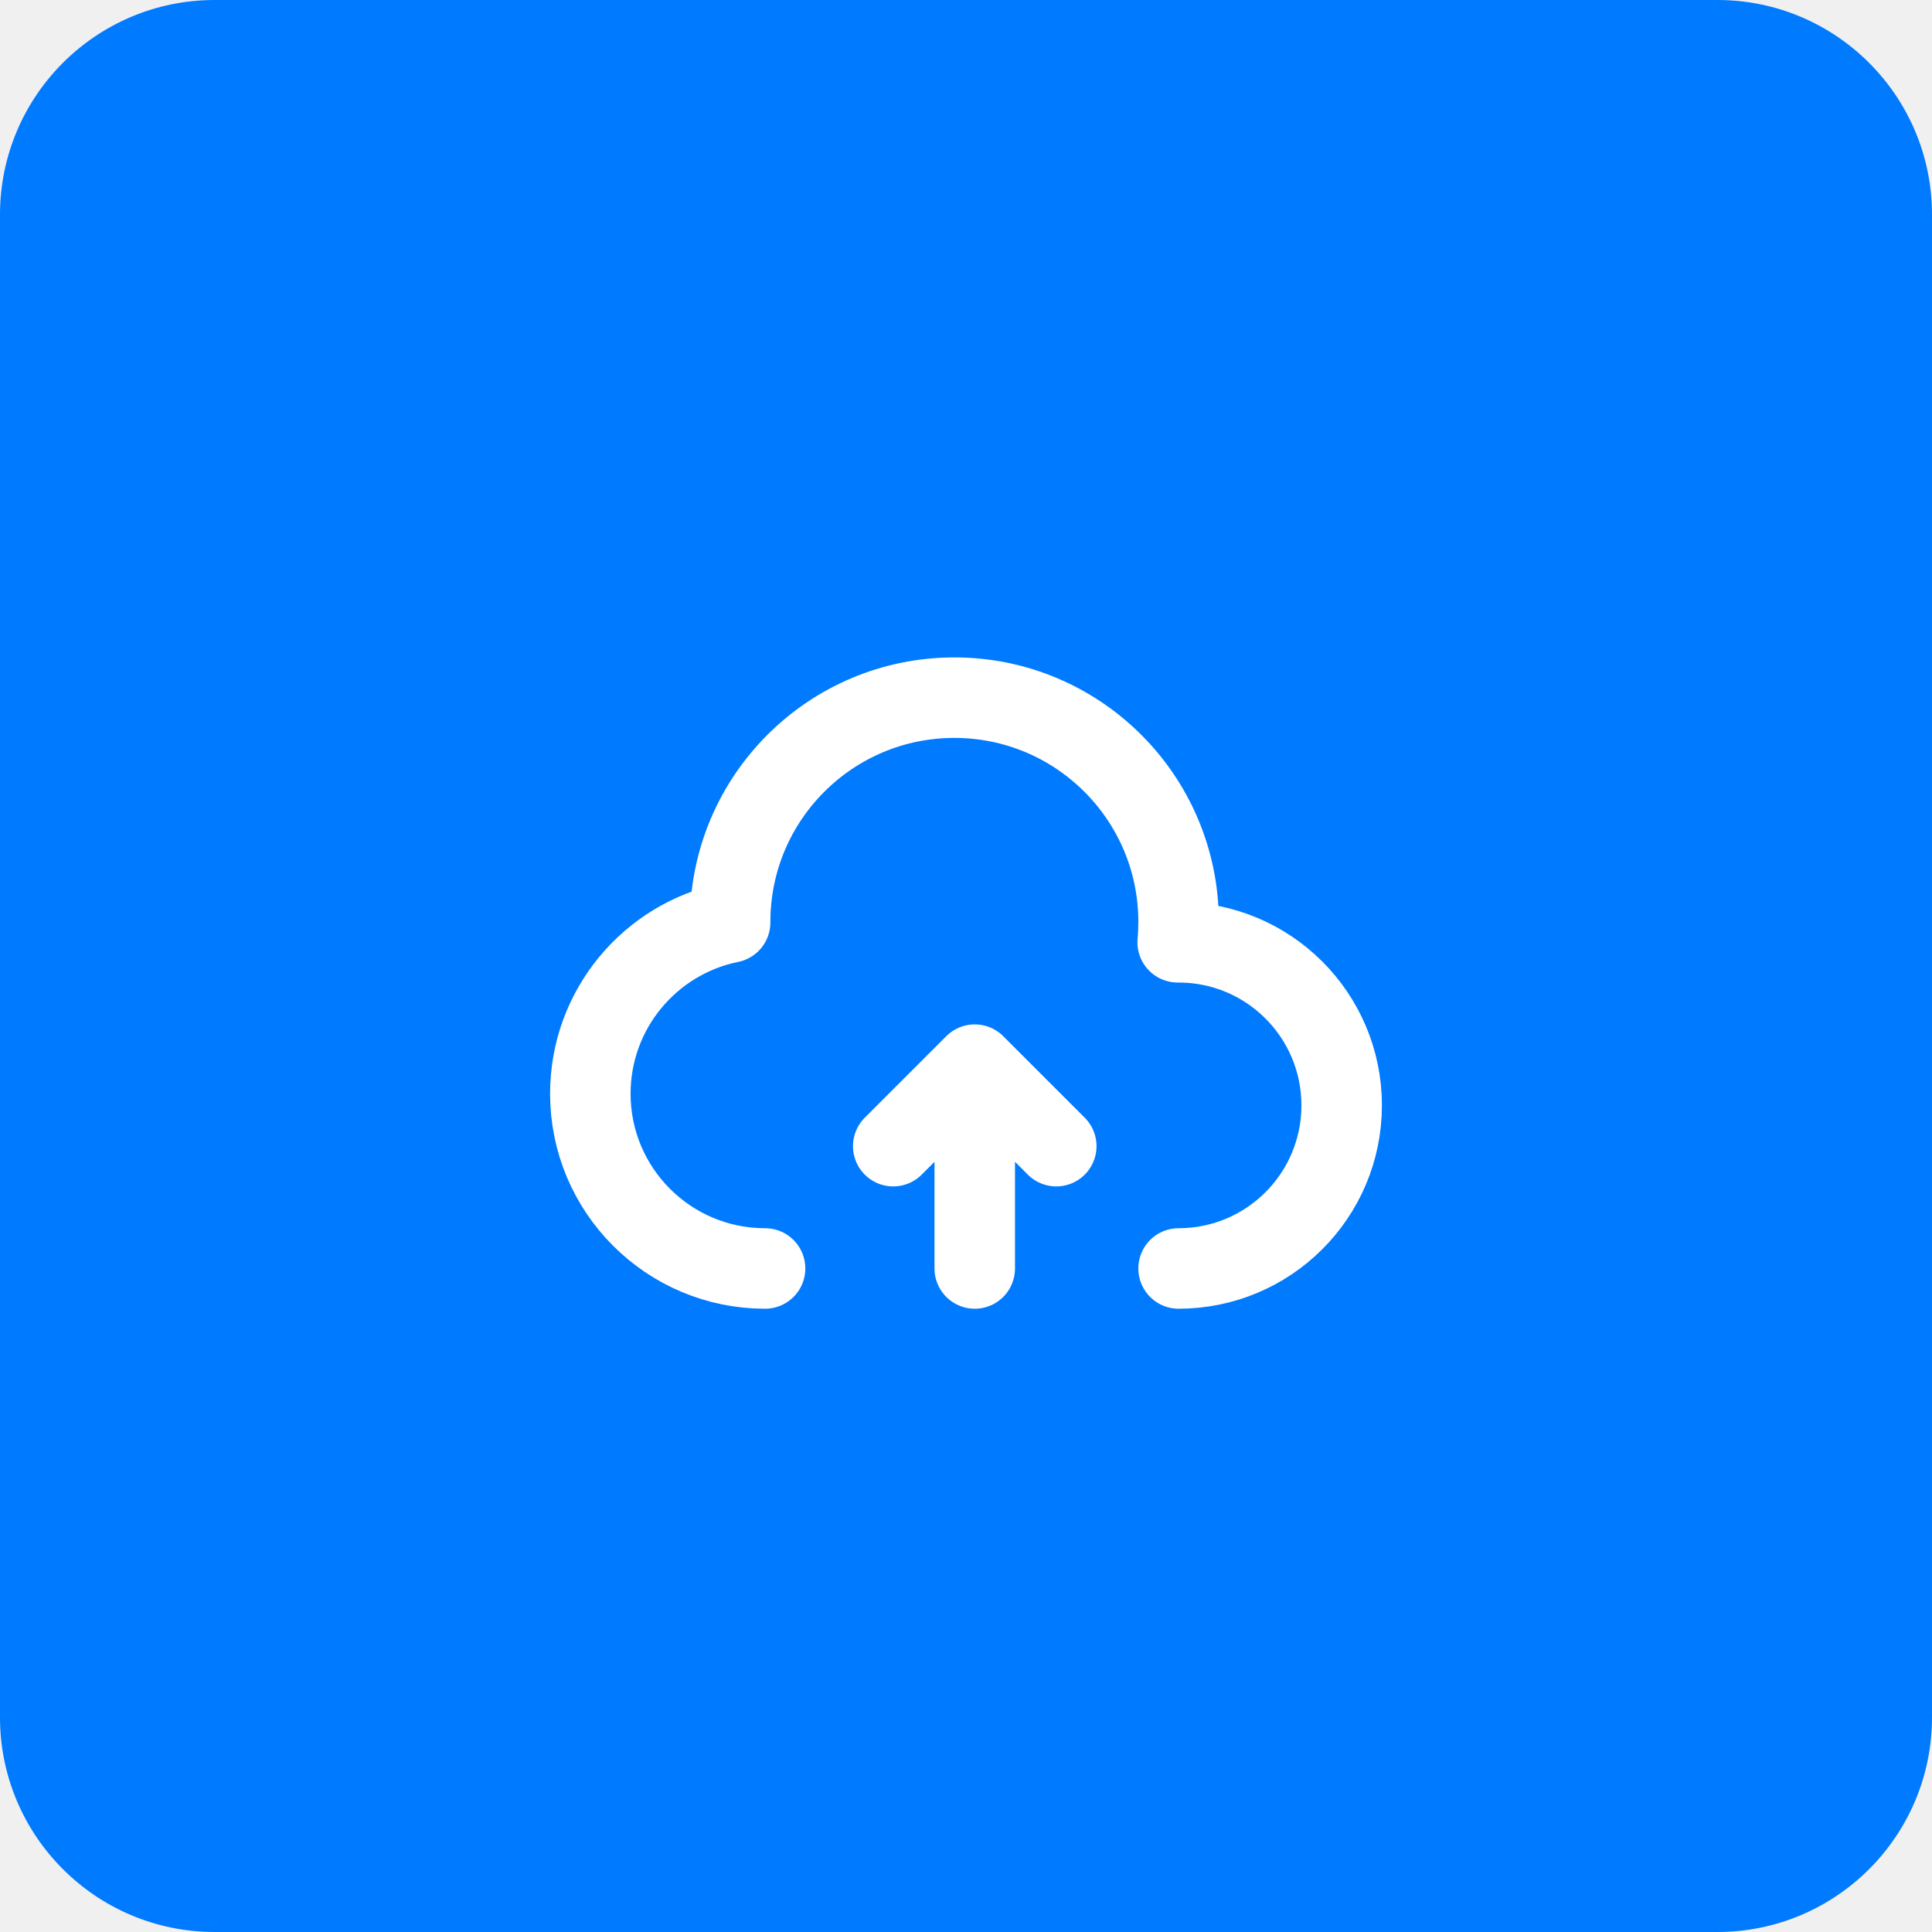
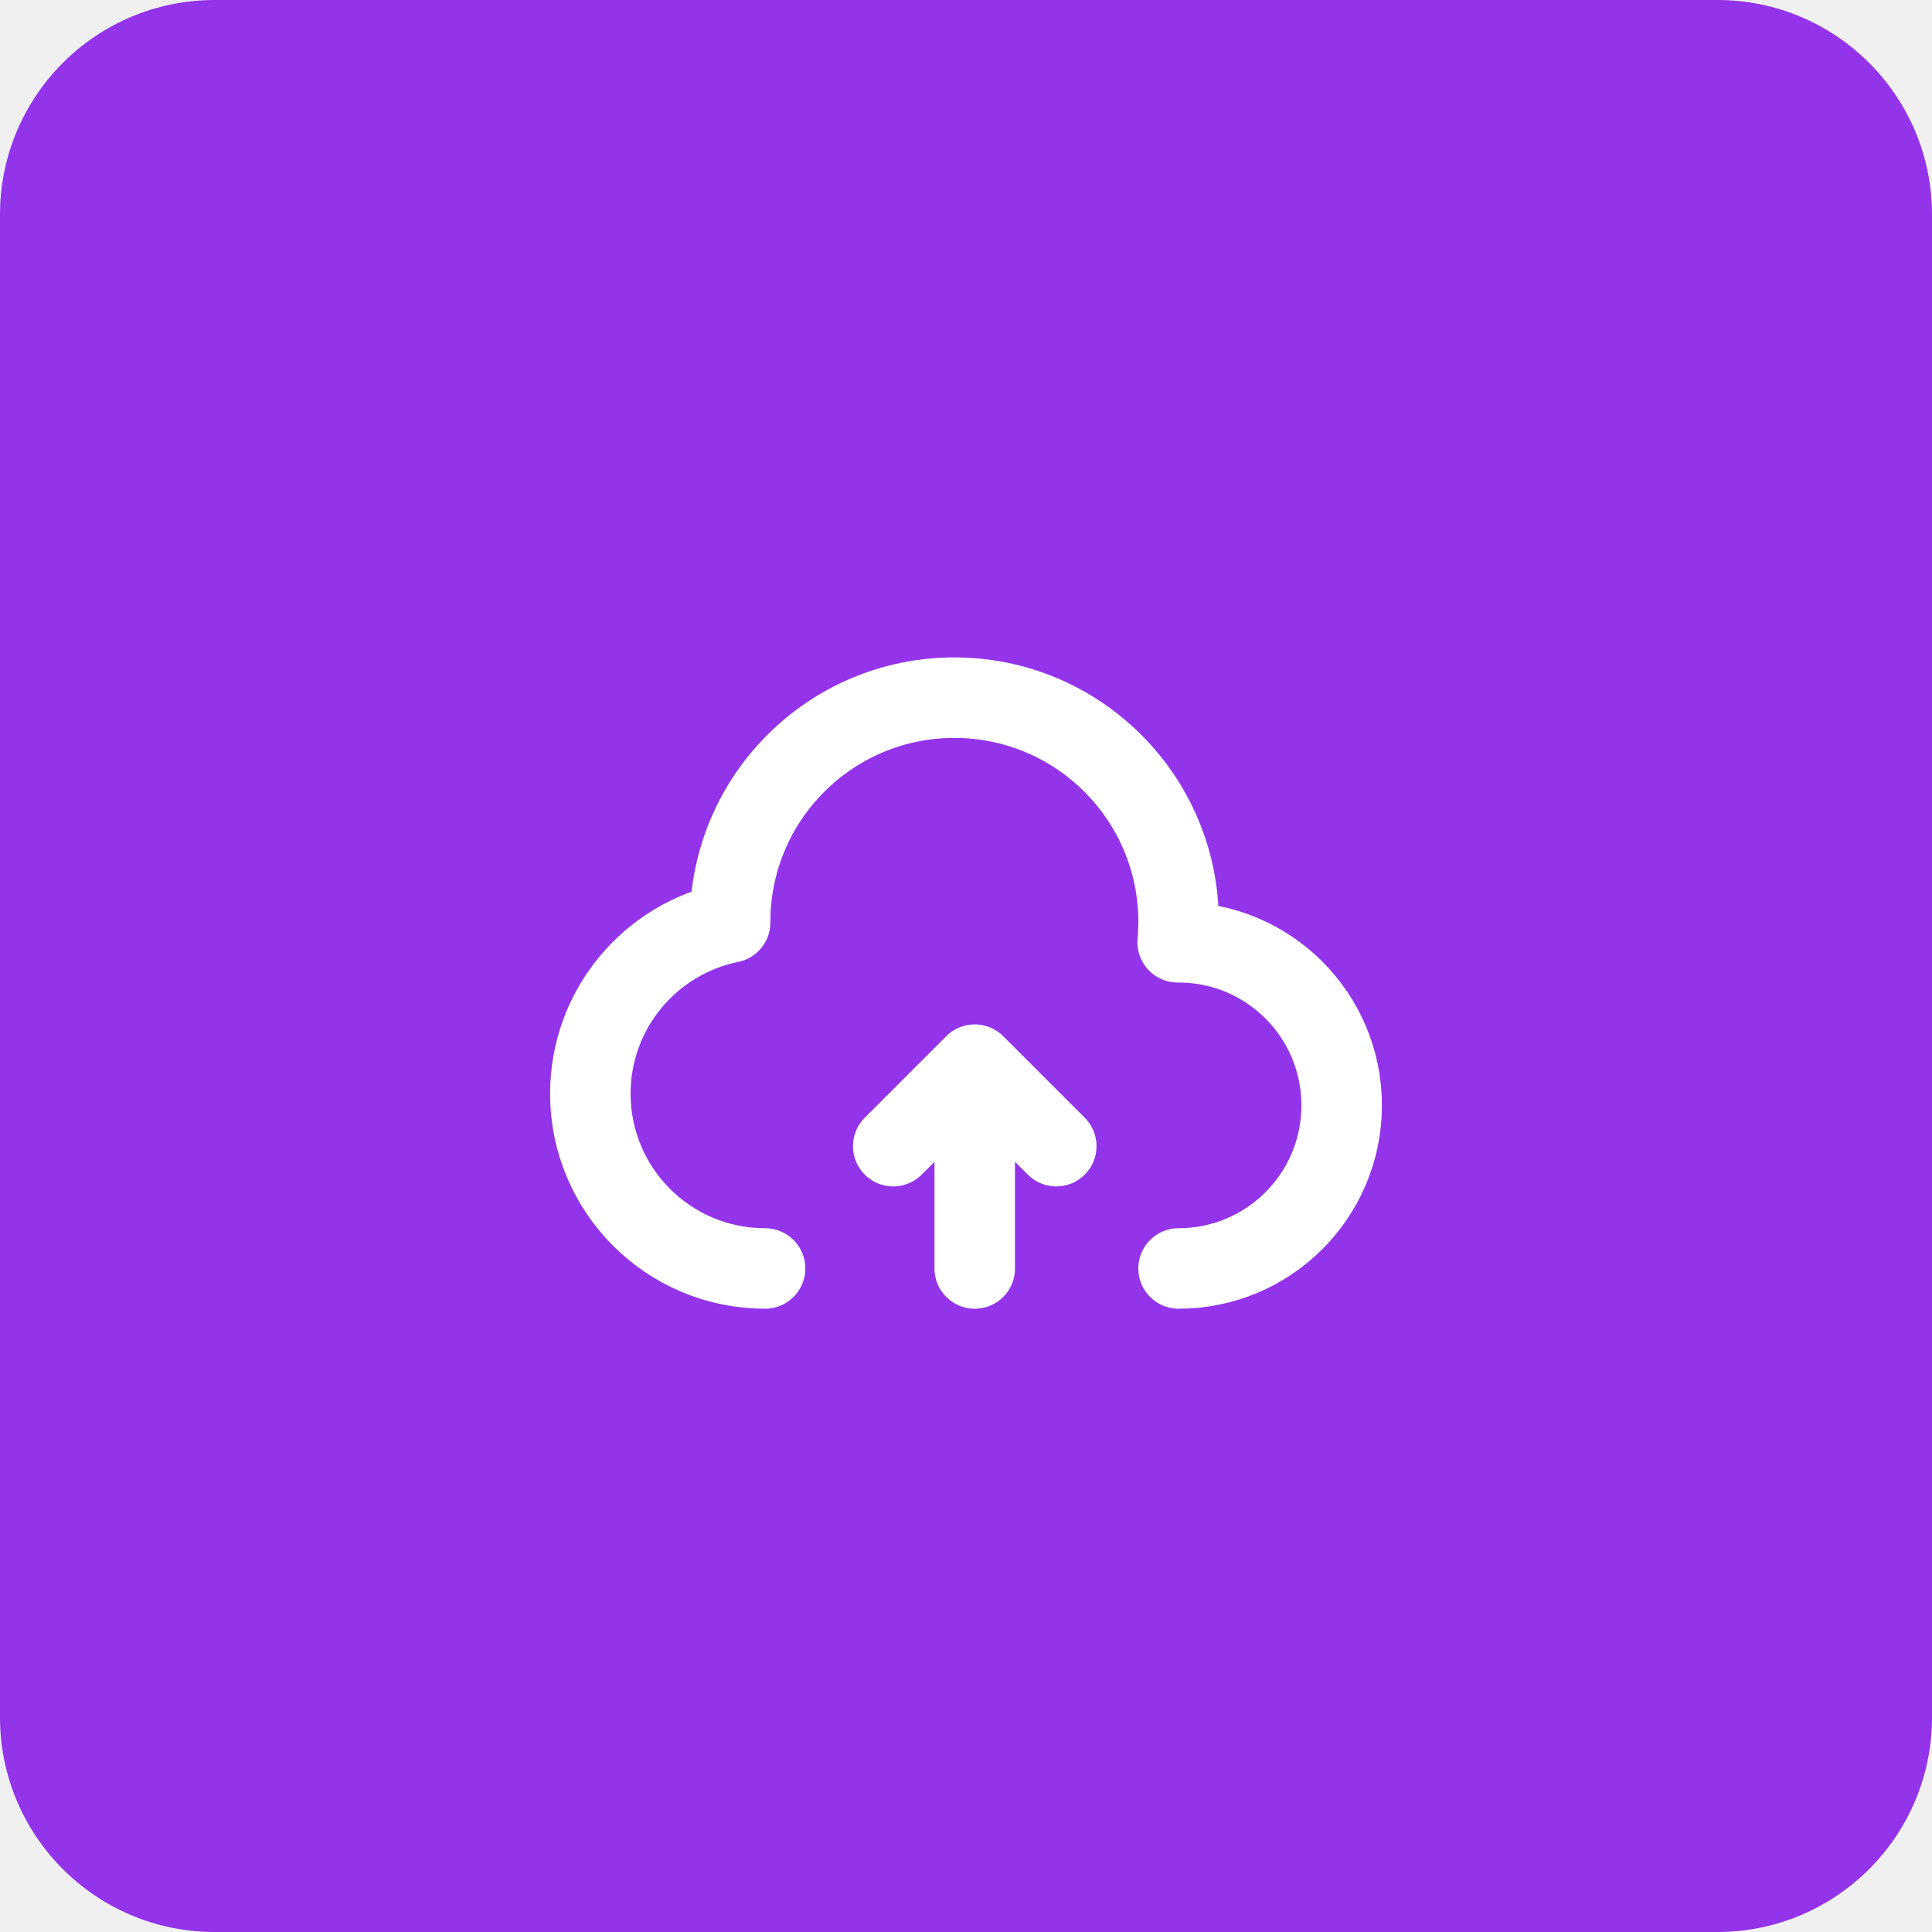
- <svg xmlns="http://www.w3.org/2000/svg" width="36" height="36" viewBox="0 0 36 36" fill="none">
-   <rect width="36" height="36" rx="4" fill="#007AFF" />
-   <path d="M21.961 23.636C23.64 23.636 25 22.275 25 20.597C25 18.919 23.64 17.558 21.961 17.558H21.944C21.956 17.433 21.961 17.306 21.961 17.178C21.961 14.871 20.09 13 17.783 13C15.475 13 13.605 14.871 13.605 17.178C13.605 17.182 13.605 17.186 13.605 17.189C12.118 17.491 11 18.805 11 20.38C11 22.178 12.458 23.636 14.256 23.636" stroke="white" stroke-width="1.5" stroke-linecap="round" stroke-linejoin="round" />
-   <path d="M18.163 23.636V19.838M18.163 19.838L19.682 21.357M18.163 19.838L16.644 21.357" stroke="white" stroke-width="1.5" stroke-linecap="round" stroke-linejoin="round" />
+ <svg xmlns="http://www.w3.org/2000/svg" fill="none" height="36" viewBox="0 0 36 36" width="36">
+   <rect fill="#9333ea" height="36" rx="4" width="36" />
+   <path d="M21.961 23.636C23.64 23.636 25 22.275 25 20.597C25 18.919 23.64 17.558 21.961 17.558H21.944C21.956 17.433 21.961 17.306 21.961 17.178C21.961 14.871 20.09 13 17.783 13C15.475 13 13.605 14.871 13.605 17.178C13.605 17.182 13.605 17.186 13.605 17.189C12.118 17.491 11 18.805 11 20.38C11 22.178 12.458 23.636 14.256 23.636" stroke="white" stroke-linecap="round" stroke-linejoin="round" stroke-width="1.5" />
+   <path d="M18.163 23.636V19.838M18.163 19.838L19.682 21.357M18.163 19.838L16.644 21.357" stroke="white" stroke-linecap="round" stroke-linejoin="round" stroke-width="1.5" />
</svg>
